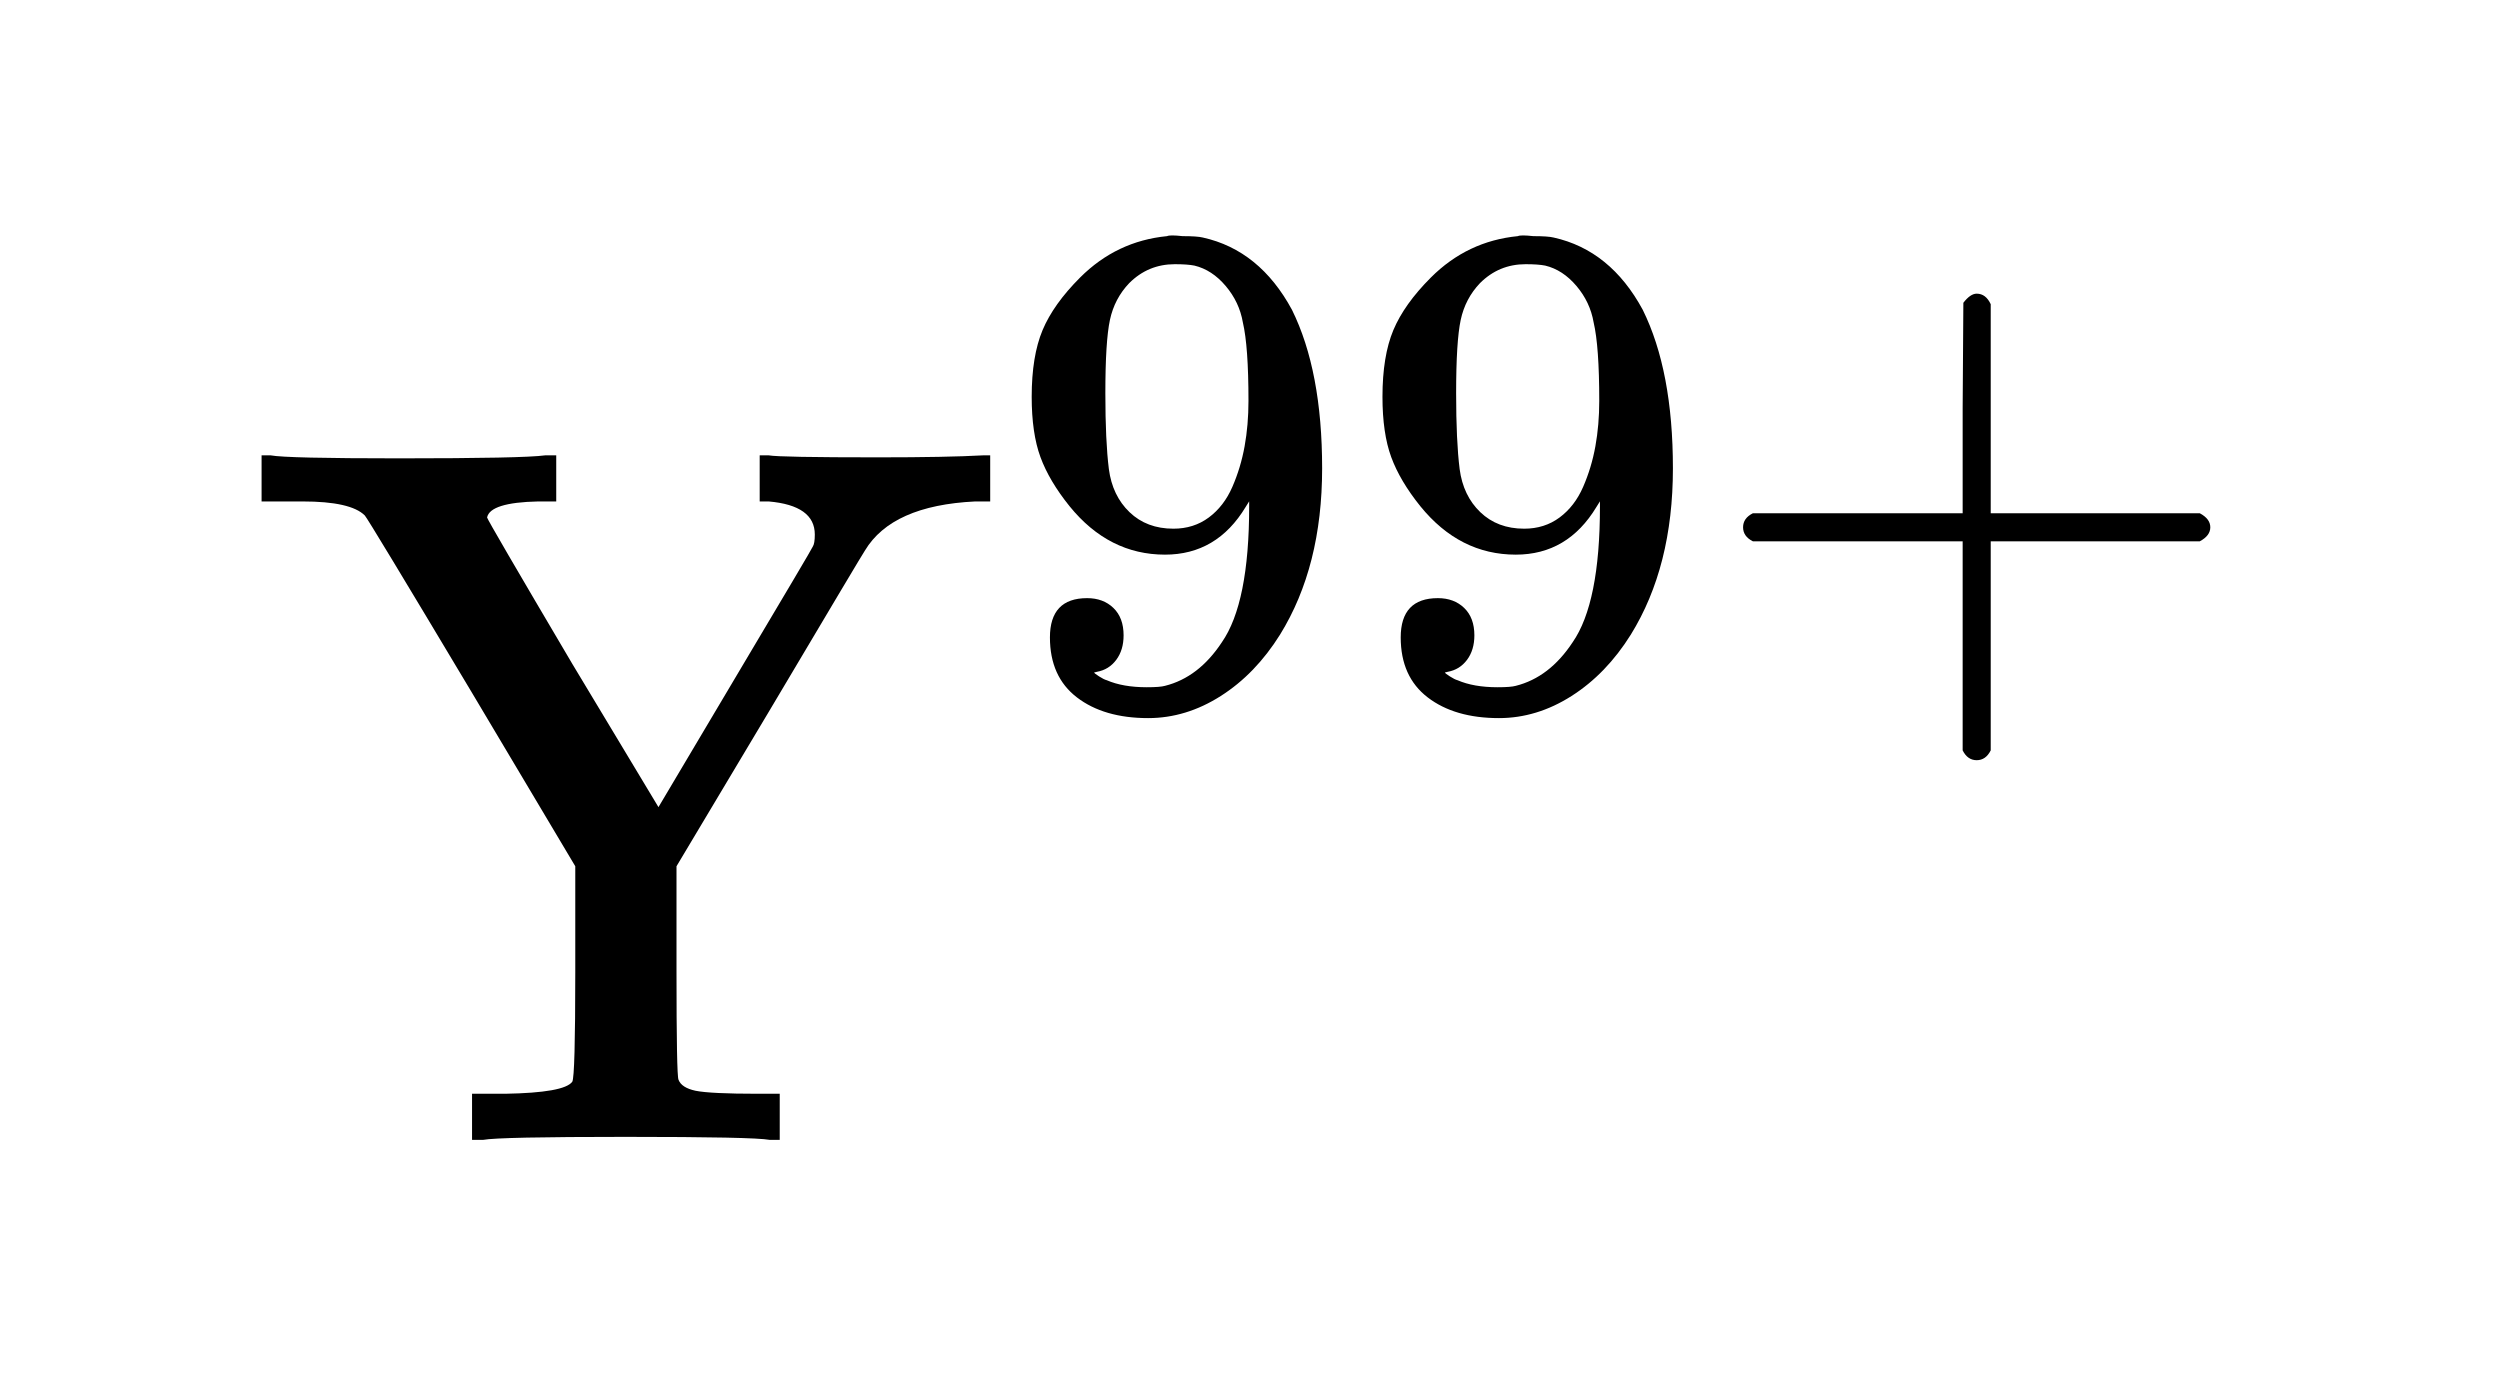
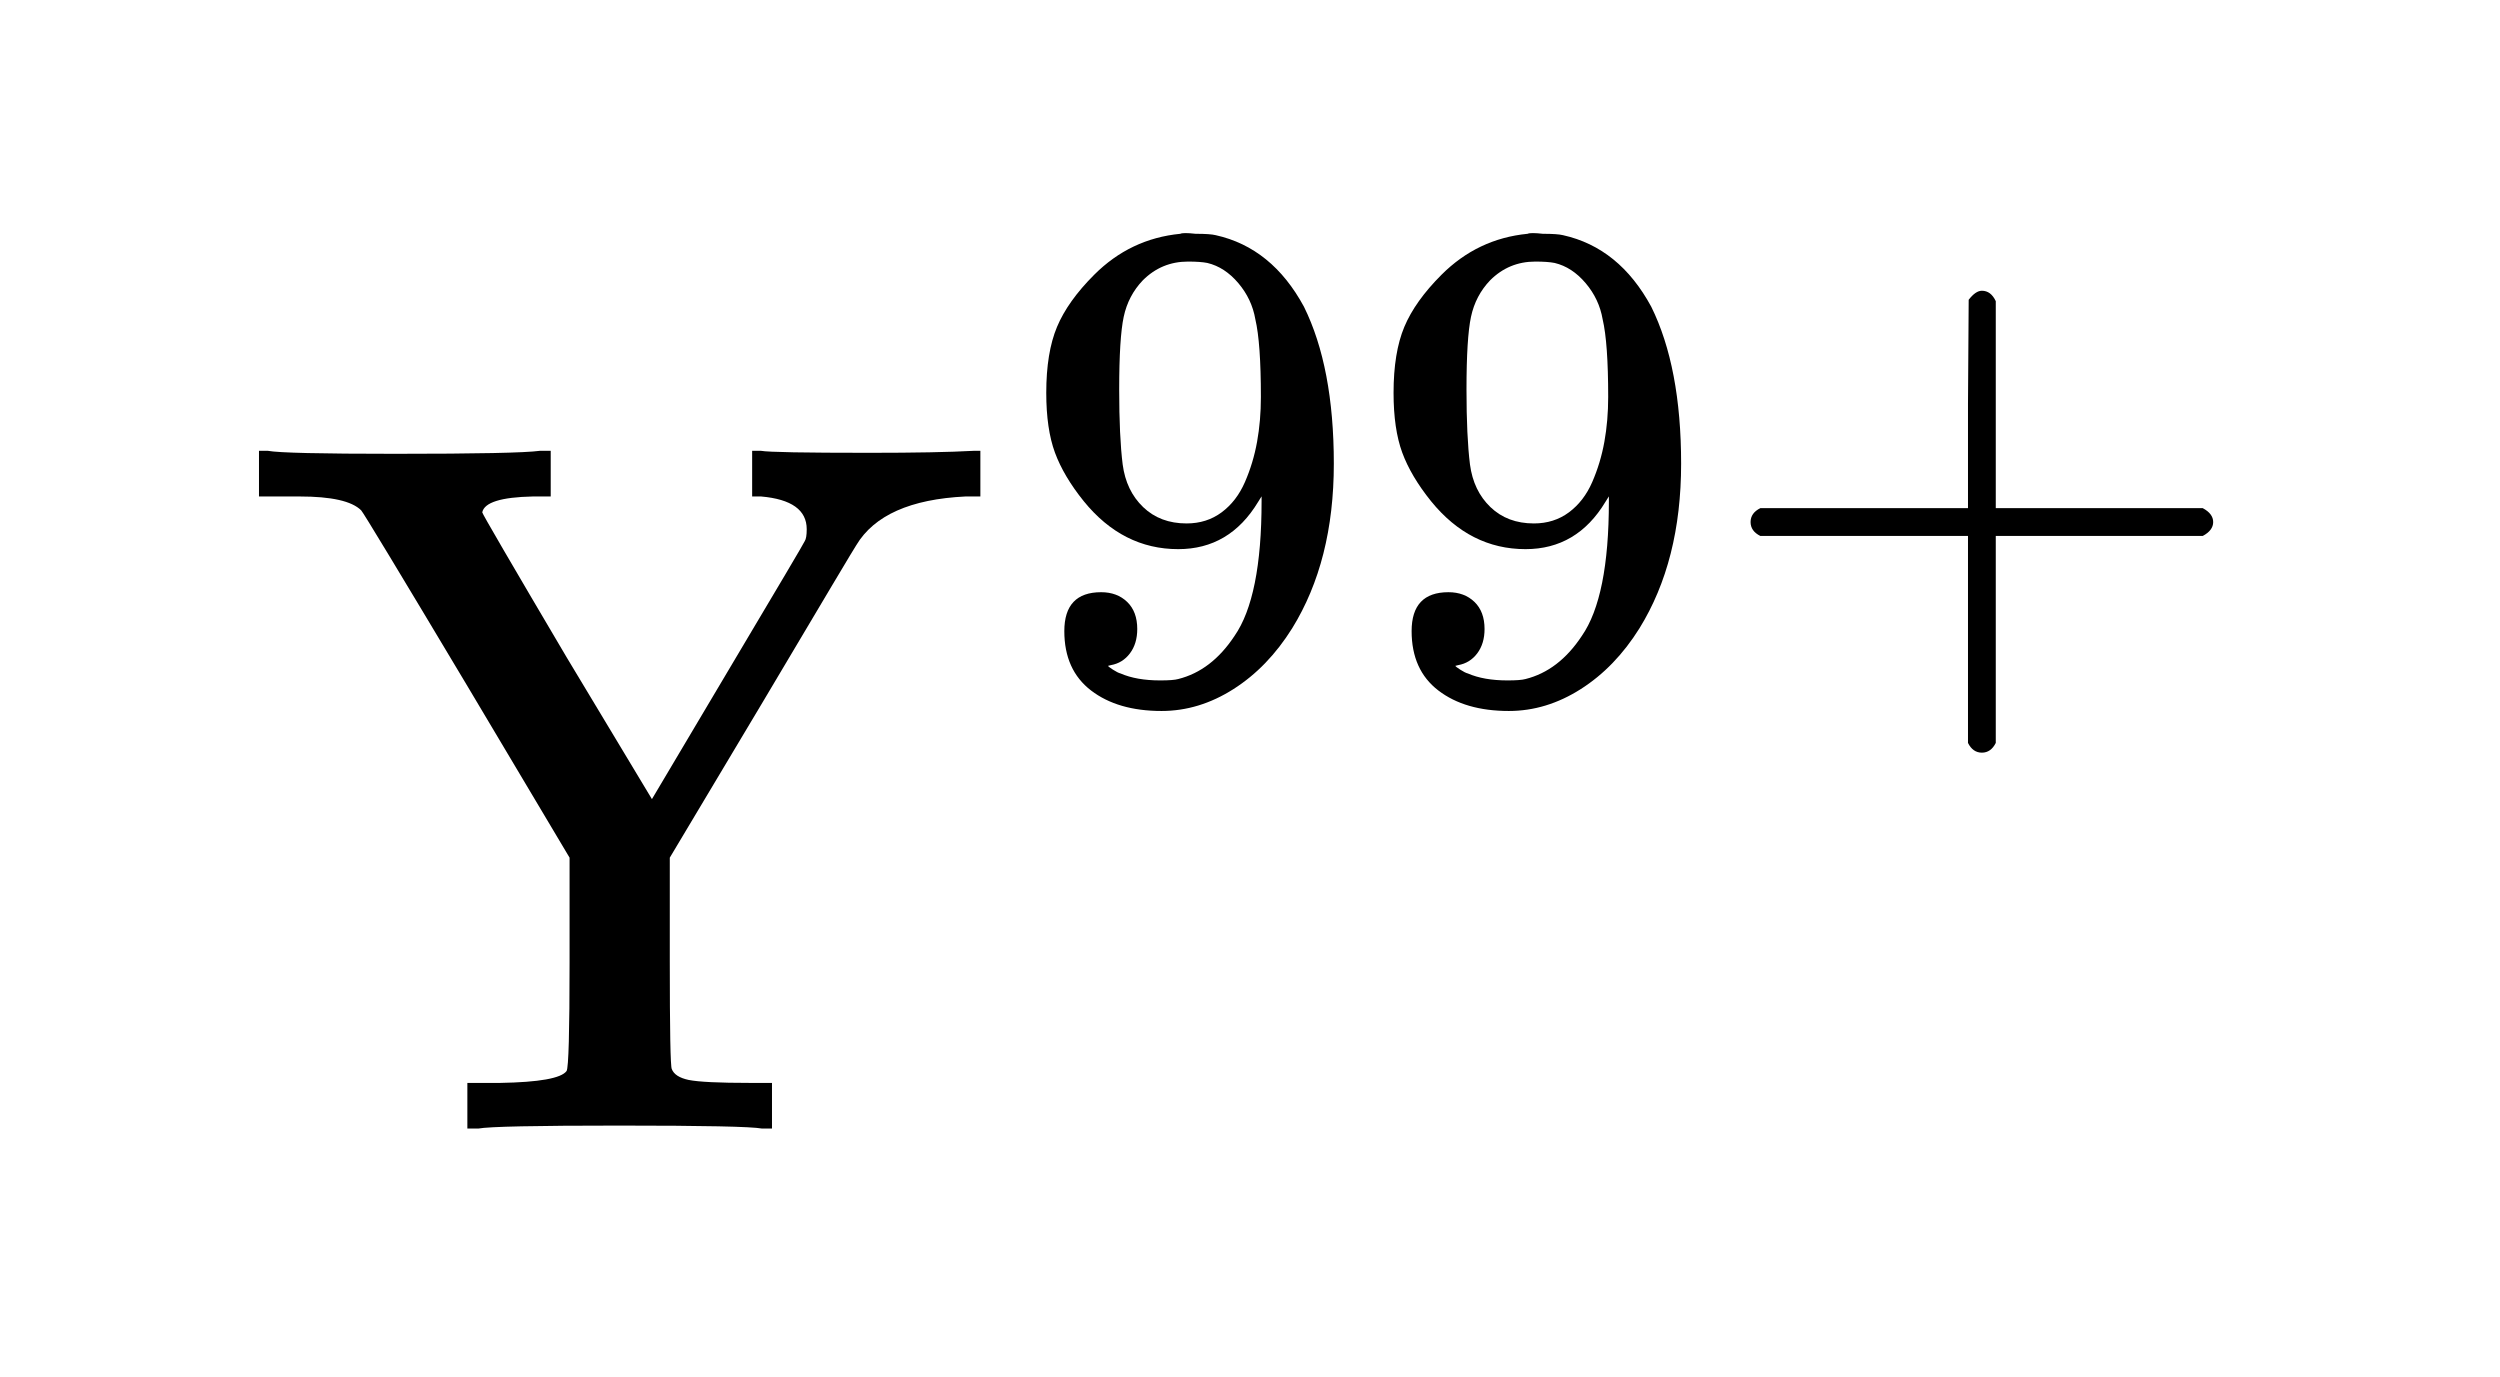
- <svg xmlns="http://www.w3.org/2000/svg" viewBox="0 0 199.556 110.987" width="199.556" height="110.987">
+ <svg xmlns="http://www.w3.org/2000/svg" viewBox="0 0 201.556 110.987" width="201.556" height="110.987">
  <path d="M61.44 90.987 Q60.16 90.747 49.92 90.747 Q39.84 90.747 38.56 90.987 L37.68 90.987 L37.68 87.307 L40.32 87.307 Q45.04 87.227 45.68 86.347 Q45.92 85.947 45.92 77.627 L45.92 69.147 L37.68 55.307 Q29.36 41.387 29.12 41.147 Q28 40.027 24.16 40.027 L22.48 40.027 L20.88 40.027 L20.88 36.347 L21.6 36.347 Q22.88 36.587 31.84 36.587 Q41.76 36.587 43.52 36.347 L44.4 36.347 L44.4 40.027 L42.96 40.027 Q39.12 40.107 38.88 41.307 Q38.88 41.467 45.68 52.987 L52.56 64.427 L58.64 54.187 Q64.88 43.707 64.88 43.627 Q65.04 43.387 65.04 42.667 Q65.04 40.347 61.36 40.027 L60.64 40.027 L60.64 36.347 L61.36 36.347 Q62.24 36.507 70.08 36.507 Q75.6 36.507 78.48 36.347 L79.04 36.347 L79.04 40.027 L77.84 40.027 Q71.2 40.347 69.04 43.947 Q68.96 44.027 61.36 56.827 L54 69.147 L54 77.467 Q54 85.867 54.16 86.187 Q54.4 86.827 55.52 87.067 Q56.72 87.307 60.48 87.307 L62.24 87.307 L62.24 90.987 L61.44 90.987 L61.44 90.987 Z" fill="rgba(0,0,0,1)" fill-rule="evenodd" stroke="none" />
-   <path d="M89.688 50.713 Q89.688 51.889 89.1 52.673 Q88.512 53.457 87.56 53.625 L87.336 53.681 Q87.336 53.737 87.728 53.989 Q88.12 54.241 88.344 54.297 Q89.632 54.857 91.536 54.857 Q92.6 54.857 92.992 54.745 Q95.68 54.073 97.528 51.273 Q99.712 48.137 99.712 40.409 L99.712 40.017 L99.432 40.465 Q97.136 44.273 92.992 44.273 Q88.512 44.273 85.376 40.409 Q83.752 38.393 83.052 36.489 Q82.352 34.585 82.352 31.673 Q82.352 28.425 83.22 26.353 Q84.088 24.281 86.216 22.153 Q89.128 19.241 93.16 18.849 Q93.384 18.737 94.392 18.849 Q95.568 18.849 96.016 18.961 Q100.552 19.969 103.128 24.729 Q105.536 29.601 105.536 37.385 Q105.536 45.225 102.176 50.657 Q100.216 53.793 97.444 55.557 Q94.672 57.321 91.648 57.321 Q88.12 57.321 85.964 55.669 Q83.808 54.017 83.808 50.881 Q83.808 47.745 86.776 47.745 Q88.064 47.745 88.876 48.529 Q89.688 49.313 89.688 50.713 L89.688 50.713 Z M95.344 21.201 Q94.784 21.089 93.776 21.089 Q91.648 21.089 90.136 22.601 Q88.96 23.833 88.596 25.541 Q88.232 27.249 88.232 31.393 Q88.232 35.201 88.512 37.441 Q88.792 39.569 90.164 40.885 Q91.536 42.201 93.664 42.201 Q95.288 42.201 96.492 41.305 Q97.696 40.409 98.368 38.869 Q99.04 37.329 99.348 35.621 Q99.656 33.913 99.656 32.009 Q99.656 27.641 99.208 25.737 Q98.928 24.113 97.836 22.825 Q96.744 21.537 95.344 21.201 L95.344 21.201 Z" fill="rgba(0,0,0,1)" fill-rule="evenodd" stroke="none" />
-   <path d="M117.688 50.713 Q117.688 51.889 117.1 52.673 Q116.512 53.457 115.56 53.625 L115.336 53.681 Q115.336 53.737 115.728 53.989 Q116.12 54.241 116.344 54.297 Q117.632 54.857 119.536 54.857 Q120.6 54.857 120.992 54.745 Q123.68 54.073 125.528 51.273 Q127.712 48.137 127.712 40.409 L127.712 40.017 L127.432 40.465 Q125.136 44.273 120.992 44.273 Q116.512 44.273 113.376 40.409 Q111.752 38.393 111.052 36.489 Q110.352 34.585 110.352 31.673 Q110.352 28.425 111.22 26.353 Q112.088 24.281 114.216 22.153 Q117.128 19.241 121.16 18.849 Q121.384 18.737 122.392 18.849 Q123.568 18.849 124.016 18.961 Q128.552 19.969 131.128 24.729 Q133.536 29.601 133.536 37.385 Q133.536 45.225 130.176 50.657 Q128.216 53.793 125.444 55.557 Q122.672 57.321 119.648 57.321 Q116.12 57.321 113.964 55.669 Q111.808 54.017 111.808 50.881 Q111.808 47.745 114.776 47.745 Q116.064 47.745 116.876 48.529 Q117.688 49.313 117.688 50.713 L117.688 50.713 Z M123.344 21.201 Q122.784 21.089 121.776 21.089 Q119.648 21.089 118.136 22.601 Q116.96 23.833 116.596 25.541 Q116.232 27.249 116.232 31.393 Q116.232 35.201 116.512 37.441 Q116.792 39.569 118.164 40.885 Q119.536 42.201 121.664 42.201 Q123.288 42.201 124.492 41.305 Q125.696 40.409 126.368 38.869 Q127.04 37.329 127.348 35.621 Q127.656 33.913 127.656 32.009 Q127.656 27.641 127.208 25.737 Q126.928 24.113 125.836 22.825 Q124.744 21.537 123.344 21.201 L123.344 21.201 Z" fill="rgba(0,0,0,1)" fill-rule="evenodd" stroke="none" />
-   <path d="M139.136 42.089 Q139.136 41.361 139.92 40.969 L156.664 40.969 L156.664 32.569 L156.72 24.169 Q157.28 23.441 157.784 23.441 Q158.512 23.441 158.904 24.281 L158.904 40.969 L175.592 40.969 Q176.432 41.417 176.432 42.089 Q176.432 42.761 175.592 43.209 L158.904 43.209 L158.904 59.897 Q158.512 60.681 157.784 60.681 Q157.056 60.681 156.664 59.897 L156.664 43.209 L139.92 43.209 Q139.136 42.817 139.136 42.089 L139.136 42.089 Z" fill="rgba(0,0,0,1)" fill-rule="evenodd" stroke="none" />
+   <path d="M91.688 50.713 Q91.688 51.889 91.1 52.673 Q90.512 53.457 89.56 53.625 L89.336 53.681 Q89.336 53.737 89.728 53.989 Q90.12 54.241 90.344 54.297 Q91.632 54.857 93.536 54.857 Q94.6 54.857 94.992 54.745 Q97.68 54.073 99.528 51.273 Q101.712 48.137 101.712 40.409 L101.712 40.017 L101.432 40.465 Q99.136 44.273 94.992 44.273 Q90.512 44.273 87.376 40.409 Q85.752 38.393 85.052 36.489 Q84.352 34.585 84.352 31.673 Q84.352 28.425 85.22 26.353 Q86.088 24.281 88.216 22.153 Q91.128 19.241 95.16 18.849 Q95.384 18.737 96.392 18.849 Q97.568 18.849 98.016 18.961 Q102.552 19.969 105.128 24.729 Q107.536 29.601 107.536 37.385 Q107.536 45.225 104.176 50.657 Q102.216 53.793 99.444 55.557 Q96.672 57.321 93.648 57.321 Q90.12 57.321 87.964 55.669 Q85.808 54.017 85.808 50.881 Q85.808 47.745 88.776 47.745 Q90.064 47.745 90.876 48.529 Q91.688 49.313 91.688 50.713 L91.688 50.713 Z M97.344 21.201 Q96.784 21.089 95.776 21.089 Q93.648 21.089 92.136 22.601 Q90.96 23.833 90.596 25.541 Q90.232 27.249 90.232 31.393 Q90.232 35.201 90.512 37.441 Q90.792 39.569 92.164 40.885 Q93.536 42.201 95.664 42.201 Q97.288 42.201 98.492 41.305 Q99.696 40.409 100.368 38.869 Q101.04 37.329 101.348 35.621 Q101.656 33.913 101.656 32.009 Q101.656 27.641 101.208 25.737 Q100.928 24.113 99.836 22.825 Q98.744 21.537 97.344 21.201 L97.344 21.201 Z" fill="rgba(0,0,0,1)" fill-rule="evenodd" stroke="none" />
+   <path d="M119.688 50.713 Q119.688 51.889 119.1 52.673 Q118.512 53.457 117.56 53.625 L117.336 53.681 Q117.336 53.737 117.728 53.989 Q118.12 54.241 118.344 54.297 Q119.632 54.857 121.536 54.857 Q122.6 54.857 122.992 54.745 Q125.68 54.073 127.528 51.273 Q129.712 48.137 129.712 40.409 L129.712 40.017 L129.432 40.465 Q127.136 44.273 122.992 44.273 Q118.512 44.273 115.376 40.409 Q113.752 38.393 113.052 36.489 Q112.352 34.585 112.352 31.673 Q112.352 28.425 113.22 26.353 Q114.088 24.281 116.216 22.153 Q119.128 19.241 123.16 18.849 Q123.384 18.737 124.392 18.849 Q125.568 18.849 126.016 18.961 Q130.552 19.969 133.128 24.729 Q135.536 29.601 135.536 37.385 Q135.536 45.225 132.176 50.657 Q130.216 53.793 127.444 55.557 Q124.672 57.321 121.648 57.321 Q118.12 57.321 115.964 55.669 Q113.808 54.017 113.808 50.881 Q113.808 47.745 116.776 47.745 Q118.064 47.745 118.876 48.529 Q119.688 49.313 119.688 50.713 L119.688 50.713 Z M125.344 21.201 Q124.784 21.089 123.776 21.089 Q121.648 21.089 120.136 22.601 Q118.96 23.833 118.596 25.541 Q118.232 27.249 118.232 31.393 Q118.232 35.201 118.512 37.441 Q118.792 39.569 120.164 40.885 Q121.536 42.201 123.664 42.201 Q125.288 42.201 126.492 41.305 Q127.696 40.409 128.368 38.869 Q129.04 37.329 129.348 35.621 Q129.656 33.913 129.656 32.009 Q129.656 27.641 129.208 25.737 Q128.928 24.113 127.836 22.825 Q126.744 21.537 125.344 21.201 L125.344 21.201 Z" fill="rgba(0,0,0,1)" fill-rule="evenodd" stroke="none" />
+   <path d="M141.136 42.089 Q141.136 41.361 141.92 40.969 L158.664 40.969 L158.664 32.569 L158.72 24.169 Q159.28 23.441 159.784 23.441 Q160.512 23.441 160.904 24.281 L160.904 40.969 L177.592 40.969 Q178.432 41.417 178.432 42.089 Q178.432 42.761 177.592 43.209 L160.904 43.209 L160.904 59.897 Q160.512 60.681 159.784 60.681 Q159.056 60.681 158.664 59.897 L158.664 43.209 L141.92 43.209 Q141.136 42.817 141.136 42.089 L141.136 42.089 Z" fill="rgba(0,0,0,1)" fill-rule="evenodd" stroke="none" />
</svg>
